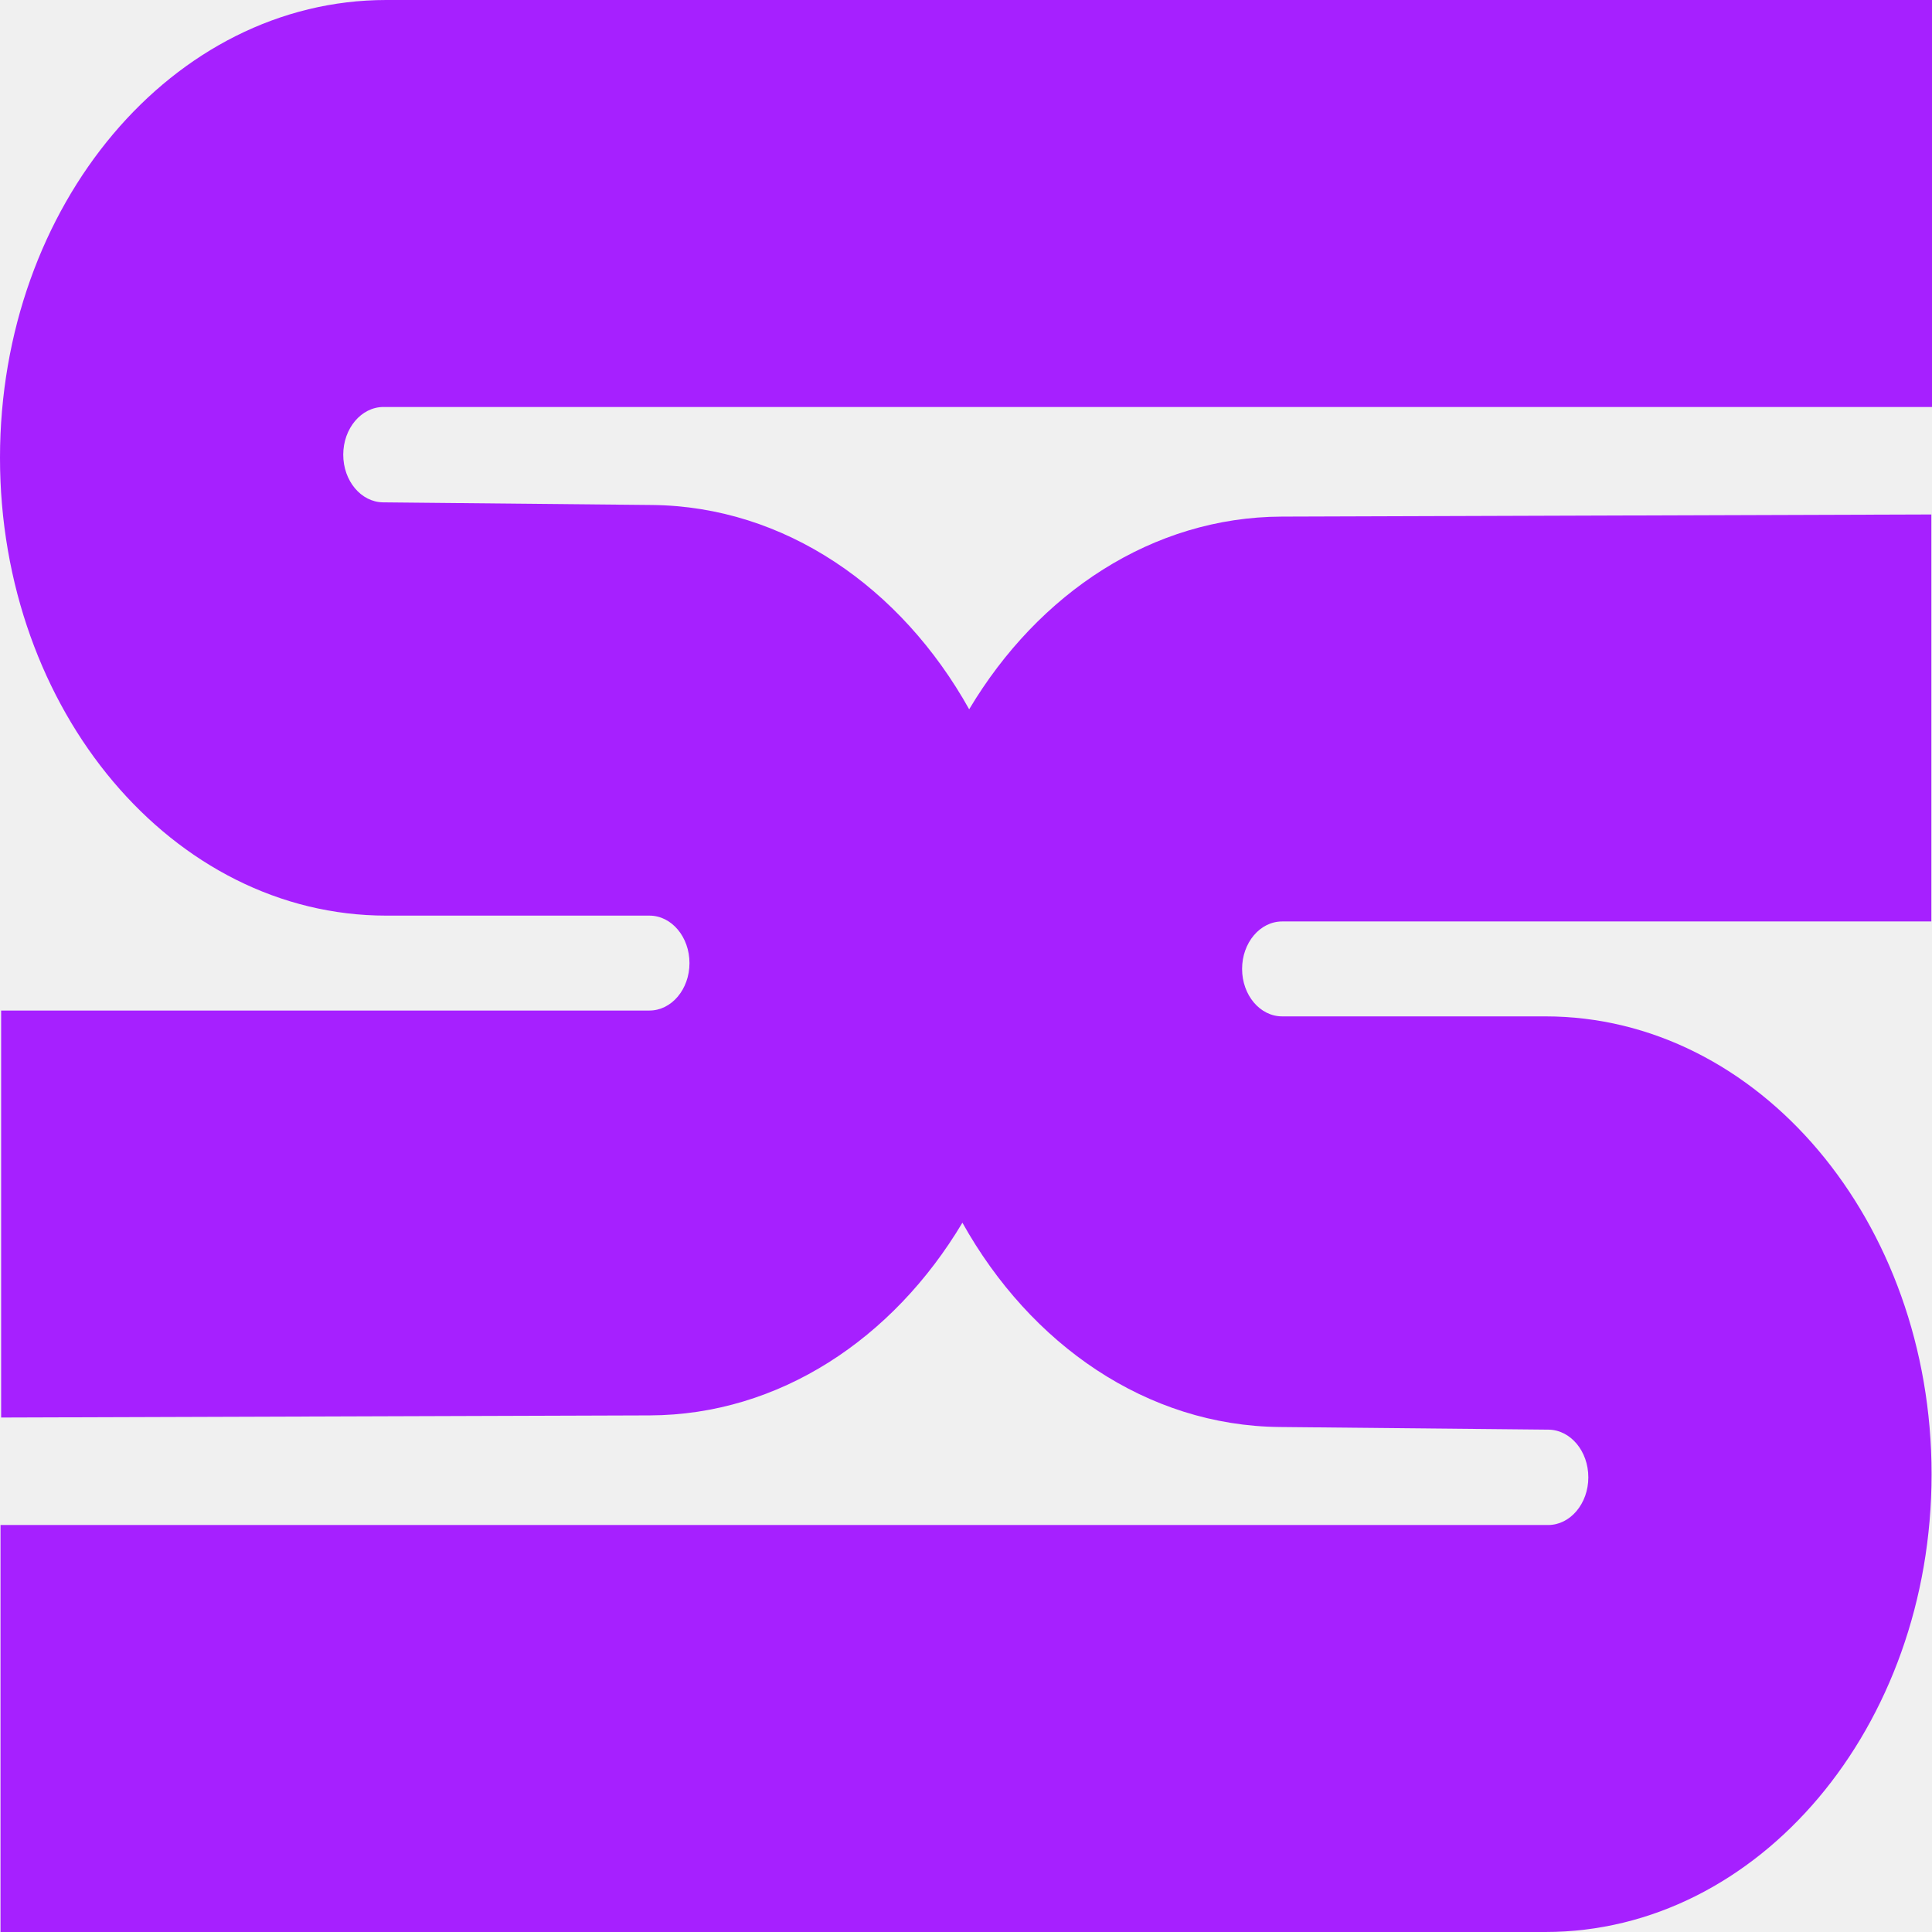
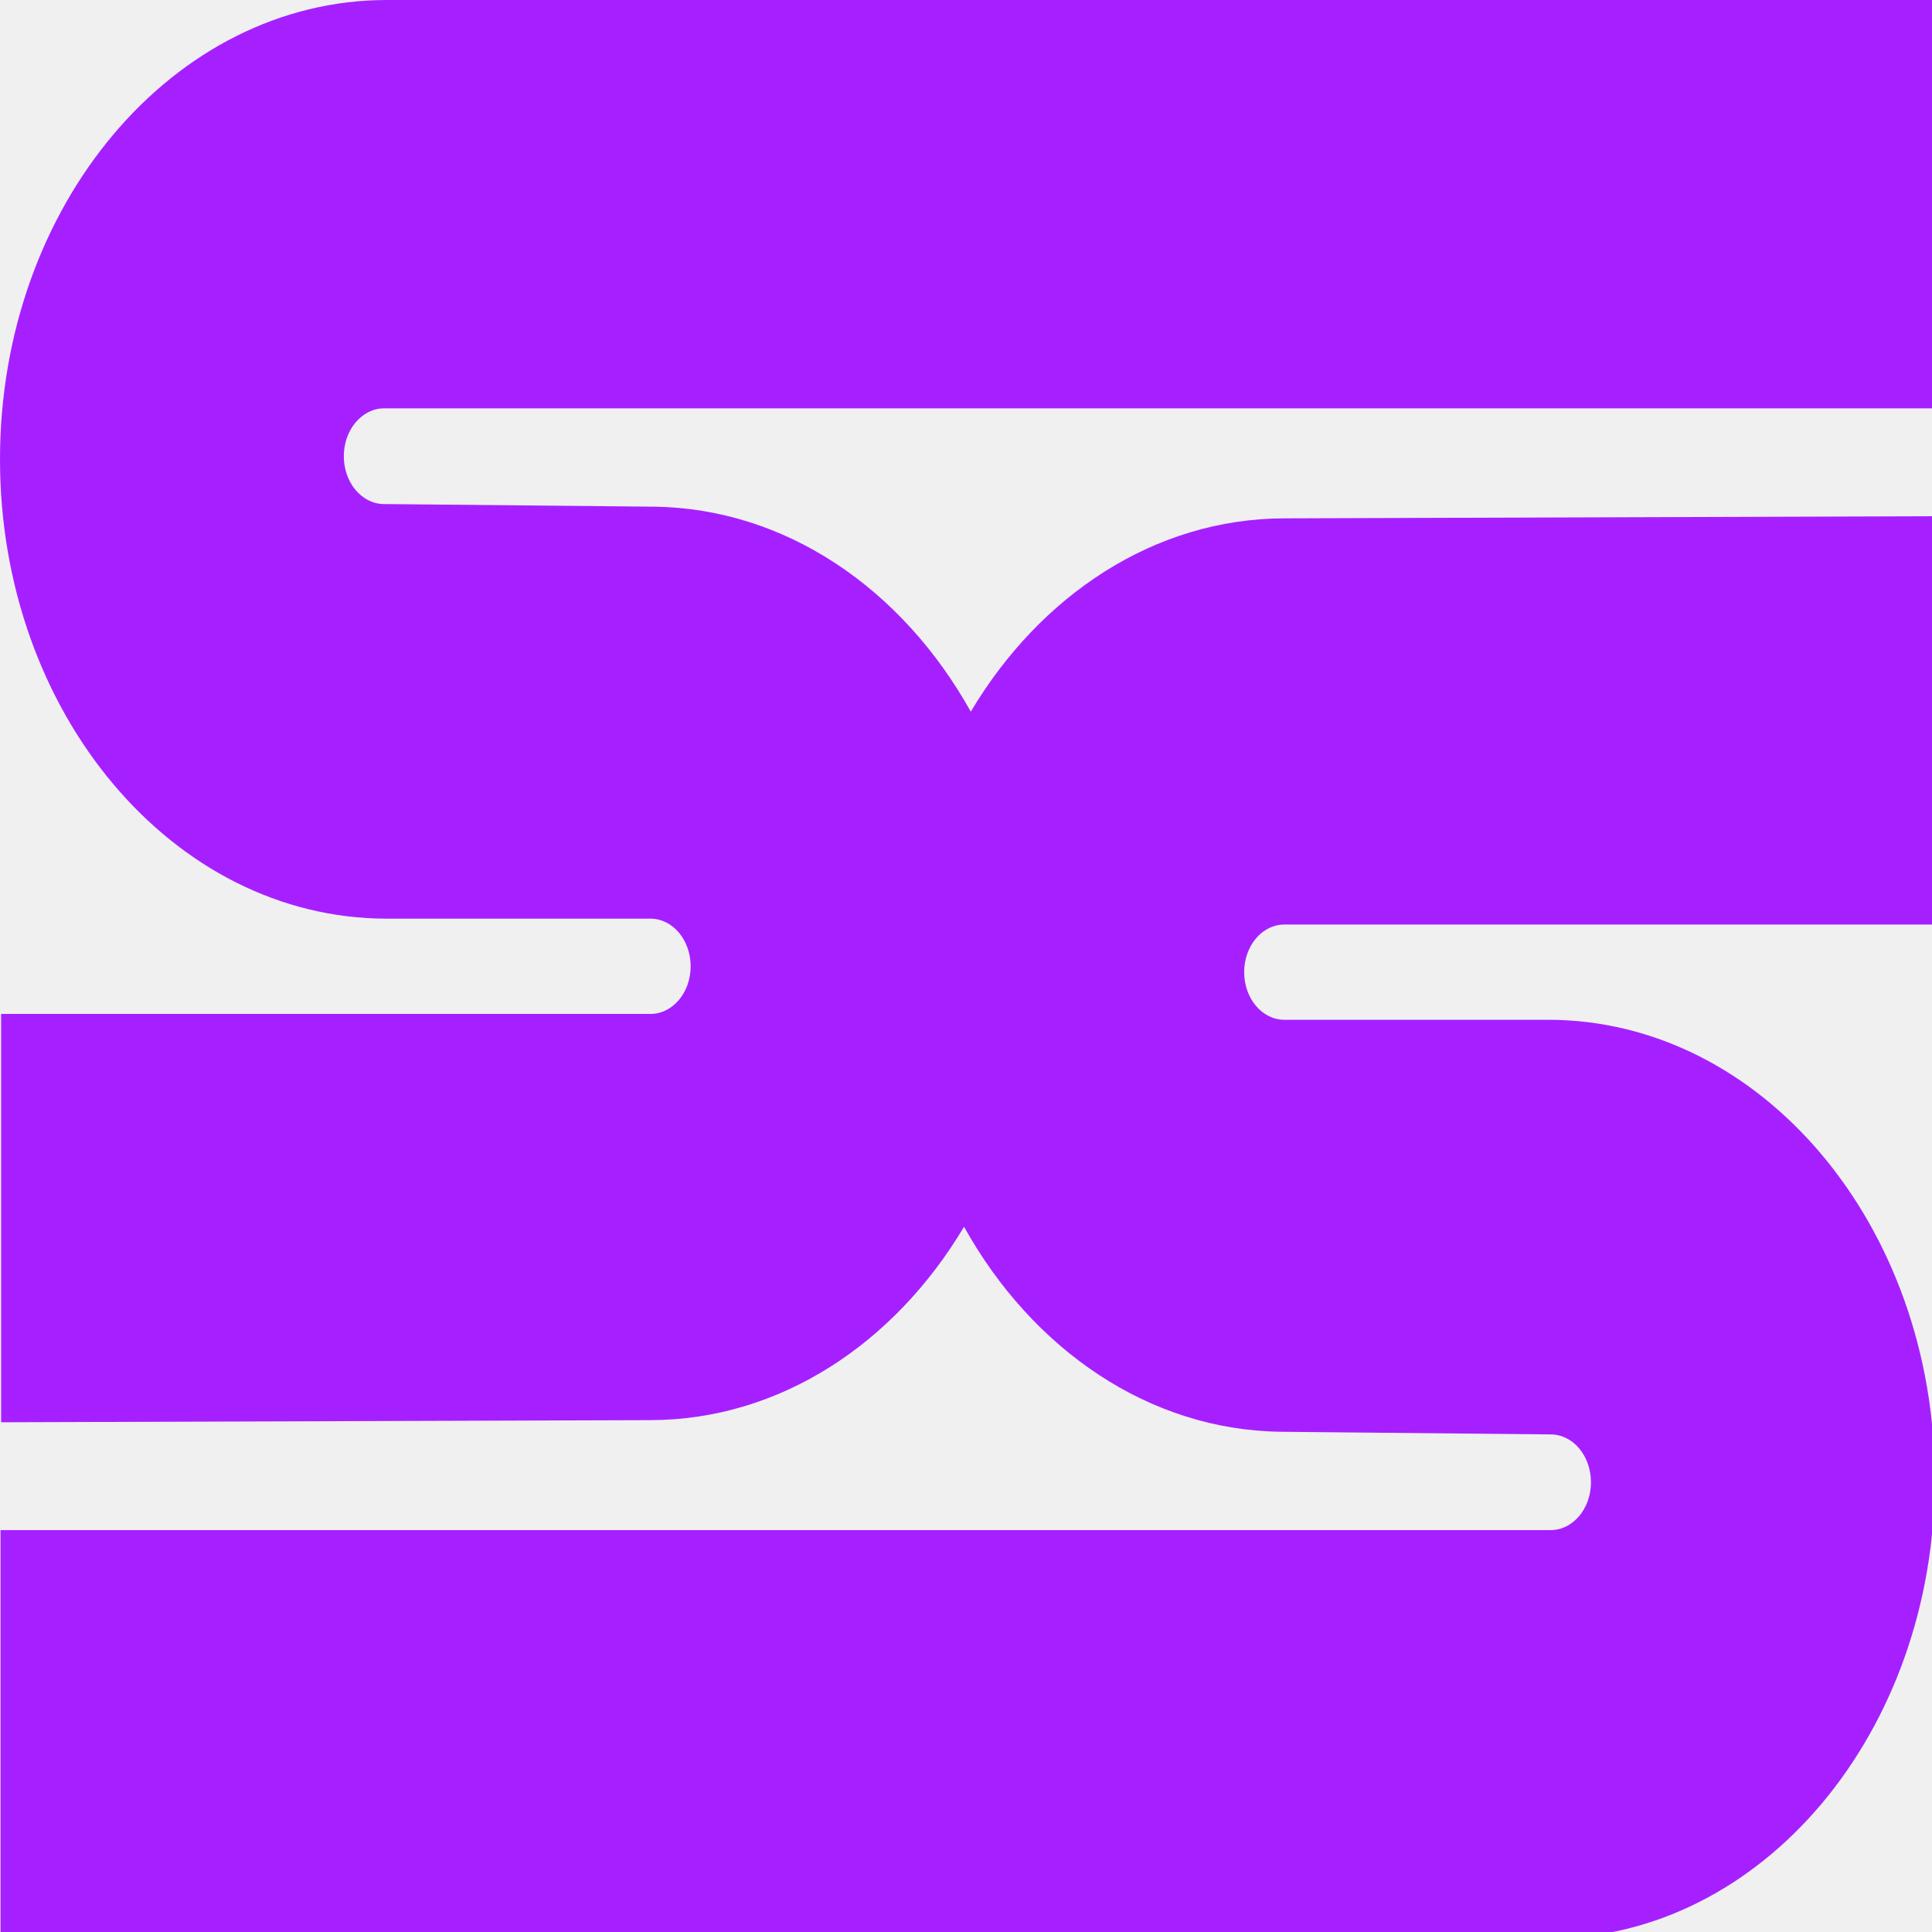
- <svg xmlns="http://www.w3.org/2000/svg" width="599" height="599" viewBox="0 0 599 599" fill="none">
-   <path d="M118.908 126.183H599V0H119.744C53.614 0 0 63.552 0 141.941C0 220.329 53.614 283.881 119.744 283.881H201.354C208.206 283.881 213.767 290.473 213.767 298.596C213.767 306.718 208.206 313.31 201.354 313.31H0.352V439.493L201.471 438.832C241.528 438.693 276.889 415.126 298.385 379.088C319.514 416.935 355.623 442.032 396.751 442.432L480.077 443.25C486.93 443.319 492.447 449.911 492.447 458.033C492.447 466.19 486.856 472.817 479.975 472.817H0.161V599H479.124C545.254 599 598.868 535.448 598.868 457.059C598.868 378.671 545.254 315.119 479.124 315.119H397.514C390.662 315.119 385.101 308.527 385.101 300.404C385.101 292.282 390.662 285.69 397.514 285.69H598.795V159.507L397.397 160.168C357.34 160.307 321.979 183.874 300.483 219.912C279.354 182.065 243.245 156.968 202.117 156.568L118.791 155.75C111.938 155.681 106.421 149.089 106.421 140.967C106.421 132.844 112.012 126.183 118.893 126.183H118.908Z" fill="#A620FF" />
+ <svg xmlns="http://www.w3.org/2000/svg" width="48" height="48" viewBox="0 0 48 48" fill="none">
+   <g clip-path="url(#clip0_634_3)">
+     <g clip-path="url(#clip1_634_3)">
+       <path d="M9.544 10.145H48.08V0H9.612C4.303 0 0 5.11 0 11.412C0 17.715 4.303 22.824 9.612 22.824H16.162C16.712 22.824 17.159 23.354 17.159 24.008C17.159 24.66 16.712 25.191 16.162 25.191H0.028V35.336L16.172 35.283C19.387 35.272 22.225 33.377 23.951 30.479C25.646 33.522 28.545 35.54 31.846 35.572L38.535 35.638C39.085 35.643 39.527 36.173 39.527 36.827C39.527 37.482 39.079 38.015 38.526 38.015H0.013V48.16H38.458C43.766 48.16 48.069 43.051 48.069 36.748C48.069 30.446 43.766 25.336 38.458 25.336H31.907C31.357 25.336 30.911 24.806 30.911 24.153C30.911 23.5 31.357 22.97 31.907 22.97H48.064V12.825L31.898 12.878C28.683 12.889 25.844 14.784 24.119 17.681C22.423 14.638 19.525 12.62 16.223 12.588L9.535 12.523C8.985 12.517 8.542 11.987 8.542 11.334C8.542 10.681 8.991 10.145 9.543 10.145H9.544Z" fill="#A620FF" />
+     </g>
+   </g>
+   <defs>
+     <clipPath id="clip0_634_3">
+       <rect width="48" height="48" fill="white" />
+     </clipPath>
+     <clipPath id="clip1_634_3">
+       <rect width="48.08" height="48.08" fill="white" />
+     </clipPath>
+   </defs>
</svg>
